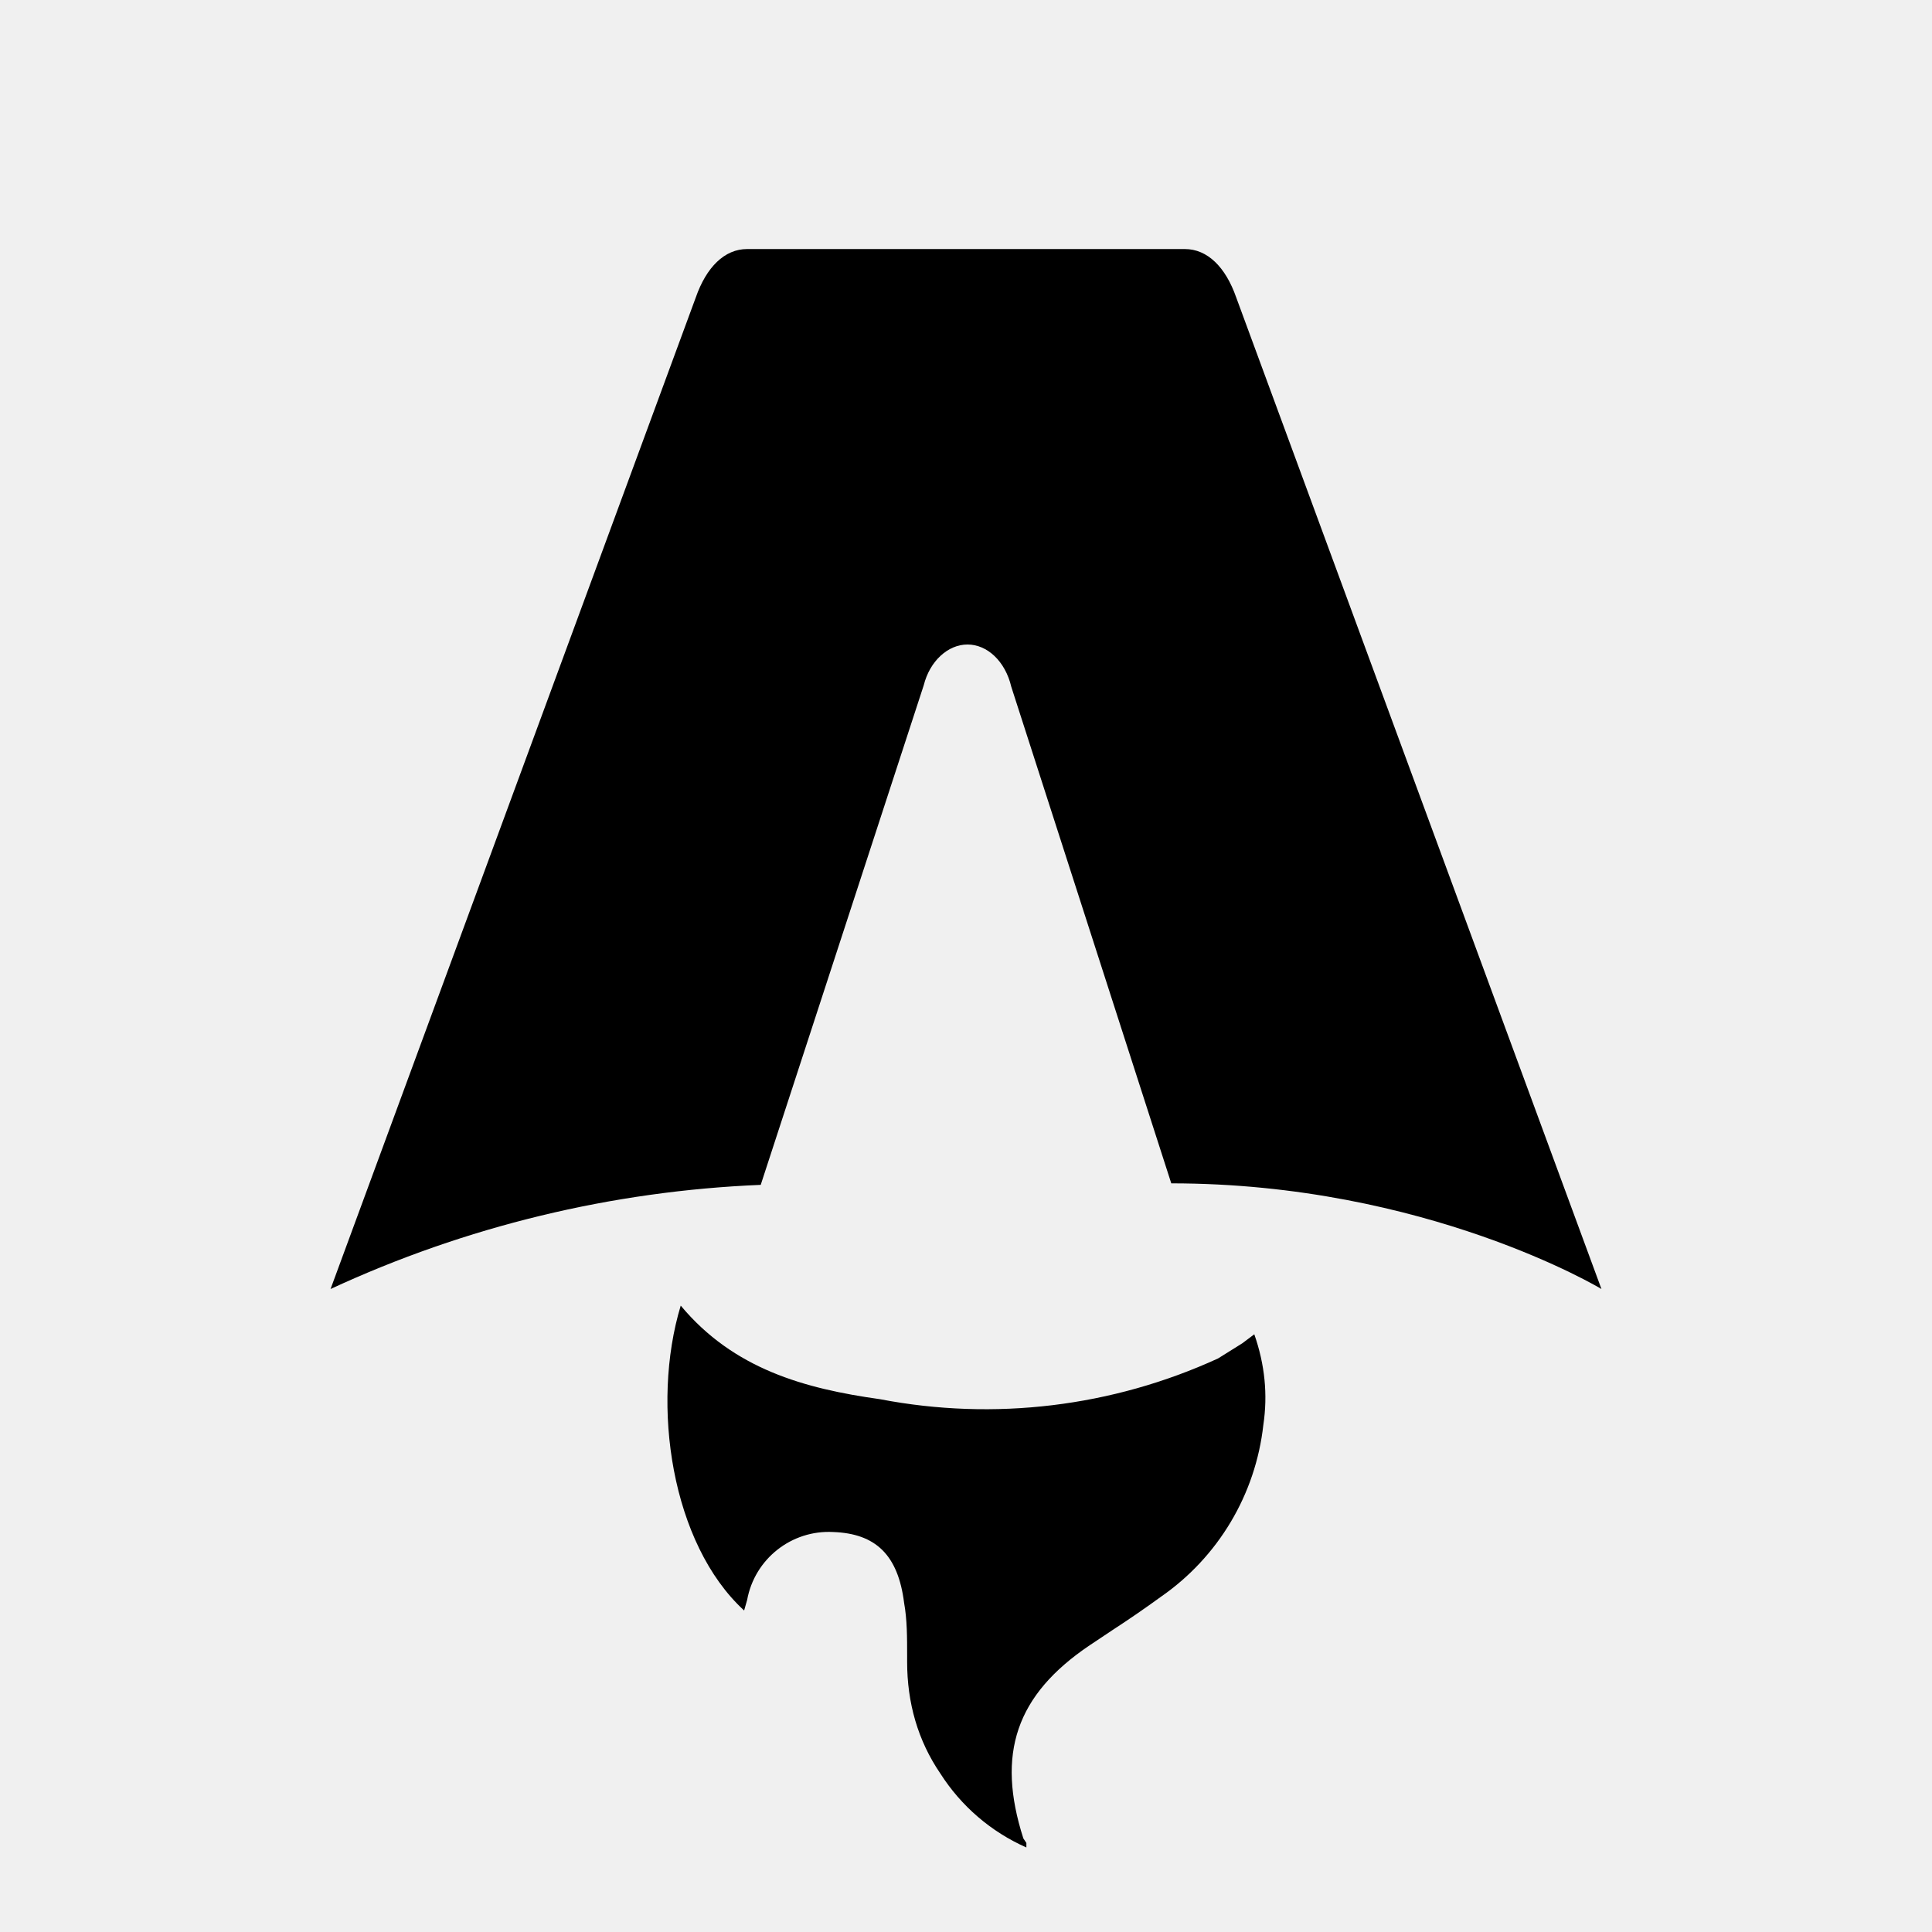
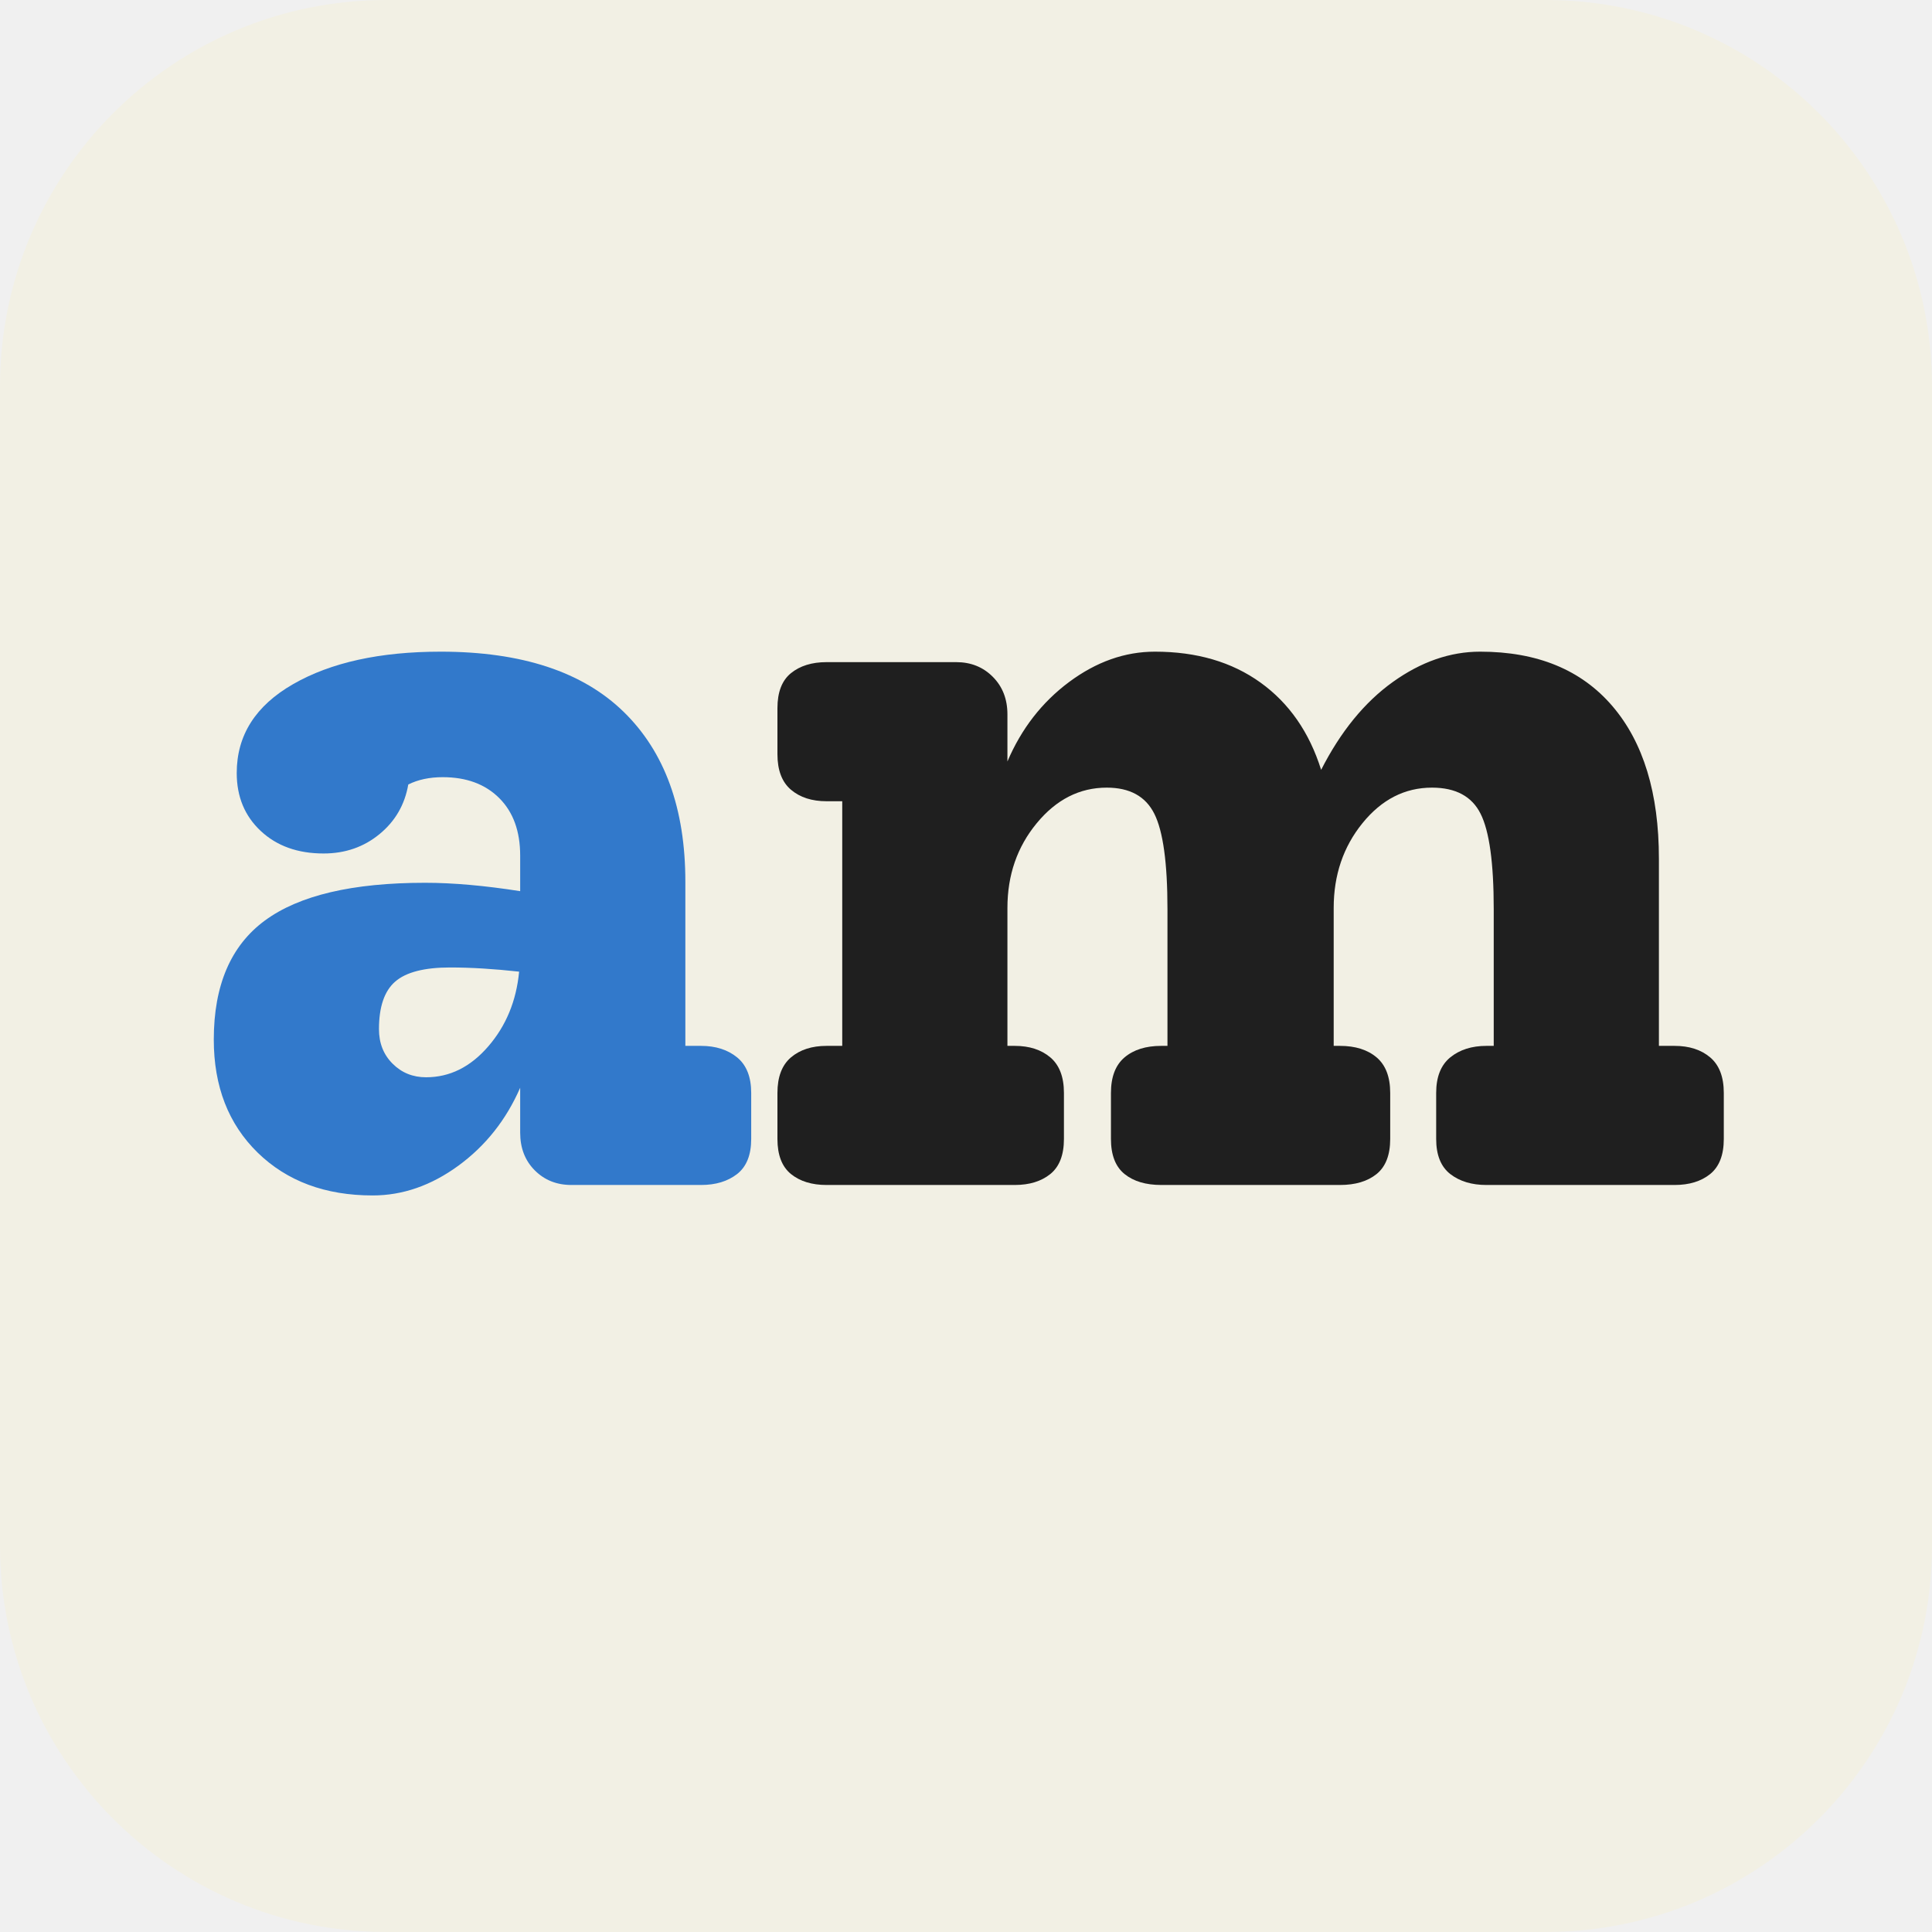
- <svg xmlns="http://www.w3.org/2000/svg" fill="none" viewBox="0 0 128 128">
-   <path d="M50.4 78.5a75.1 75.1 0 0 0-28.5 6.9l24.2-65.7c.7-2 1.9-3.2 3.4-3.2h29c1.5 0 2.7 1.2 3.4 3.2l24.2 65.7s-11.6-7-28.5-7L67 45.5c-.4-1.7-1.6-2.8-2.9-2.8-1.3 0-2.5 1.1-2.9 2.7L50.4 78.5Zm-1.1 28.2Zm-4.2-20.2c-2 6.6-.6 15.8 4.2 20.2a17.5 17.5 0 0 1 .2-.7 5.5 5.5 0 0 1 5.7-4.5c2.8.1 4.3 1.5 4.7 4.7.2 1.1.2 2.3.2 3.5v.4c0 2.7.7 5.2 2.2 7.4a13 13 0 0 0 5.7 4.9v-.3l-.2-.3c-1.8-5.6-.5-9.5 4.4-12.8l1.5-1a73 73 0 0 0 3.2-2.2 16 16 0 0 0 6.8-11.4c.3-2 .1-4-.6-6l-.8.6-1.6 1a37 37 0 0 1-22.4 2.7c-5-.7-9.7-2-13.2-6.2Z" />
-   <style>
-         path { fill: #000; }
-         @media (prefers-color-scheme: dark) {
-             path { fill: #FFF; }
-         }
-     </style>
+ <svg xmlns="http://www.w3.org/2000/svg" width="500" zoomAndPan="magnify" viewBox="0 0 375 375" height="500" preserveAspectRatio="xMidYMid meet" version="1.2">
+   <defs>
+     <clipPath id="5661025a0e">
+       <path d="M 75 0 L 300 0 C 341.422 0 375 33.578 375 75 L 375 300 C 375 341.422 341.422 375 300 375 L 75 375 C 33.578 375 0 341.422 0 300 L 0 75 C 0 33.578 33.578 0 75 0 Z M 75 0 " />
+     </clipPath>
+   </defs>
+   <g id="5c05007a31">
+     <g clip-rule="nonzero" clip-path="url(#5661025a0e)">
+       <rect x="0" width="375" y="0" height="375" style="fill:#f2f0e4;fill-opacity:1;stroke:none;" />
+     </g>
+     <g style="fill:#3279cb;fill-opacity:1;">
+       <g transform="translate(33.77728, 230.0042)">
+         <path style="stroke:none" d="M 102.297 -27 C 105.141 -27 107.473 -26.254 109.297 -24.766 C 111.117 -23.273 112.031 -20.973 112.031 -17.859 L 112.031 -8.938 C 112.031 -5.82 111.117 -3.551 109.297 -2.125 C 107.473 -0.707 105.141 0 102.297 0 L 77.125 0 C 74.281 0 71.91 -0.945 70.016 -2.844 C 68.129 -4.738 67.188 -7.176 67.188 -10.156 L 67.188 -18.875 C 64.477 -12.656 60.484 -7.613 55.203 -3.75 C 49.93 0.102 44.383 2.031 38.562 2.031 C 29.363 2.031 21.922 -0.738 16.234 -6.281 C 10.555 -11.832 7.719 -19.145 7.719 -28.219 C 7.719 -38.77 11.031 -46.477 17.656 -51.344 C 24.289 -56.219 34.645 -58.656 48.719 -58.656 C 54.125 -58.656 60.281 -58.113 67.188 -57.031 L 67.188 -63.938 C 67.188 -68.676 65.832 -72.395 63.125 -75.094 C 60.414 -77.801 56.758 -79.156 52.156 -79.156 C 49.594 -79.156 47.363 -78.68 45.469 -77.734 C 44.789 -73.805 42.926 -70.594 39.875 -68.094 C 36.832 -65.594 33.219 -64.344 29.031 -64.344 C 24.02 -64.344 19.957 -65.797 16.844 -68.703 C 13.727 -71.609 12.172 -75.363 12.172 -79.969 C 12.172 -87.281 15.82 -93.031 23.125 -97.219 C 30.438 -101.414 39.977 -103.516 51.75 -103.516 C 67.445 -103.516 79.285 -99.625 87.266 -91.844 C 95.254 -84.062 99.25 -73.066 99.25 -58.859 L 99.25 -27 Z M 48.922 -20.906 C 53.516 -20.906 57.535 -22.898 60.984 -26.891 C 64.441 -30.879 66.441 -35.719 66.984 -41.406 C 62.109 -41.945 57.641 -42.219 53.578 -42.219 C 48.578 -42.219 45.023 -41.301 42.922 -39.469 C 40.828 -37.645 39.781 -34.57 39.781 -30.25 C 39.781 -27.539 40.66 -25.305 42.422 -23.547 C 44.18 -21.785 46.348 -20.906 48.922 -20.906 Z M 48.922 -20.906 " />
+       </g>
+     </g>
+     <g style="fill:#1f1f1f;fill-opacity:1;">
+       <g transform="translate(142.1658, 230.0042)">
+         <path style="stroke:none" d="M 182.875 -27 C 185.719 -27 188.02 -26.254 189.781 -24.766 C 191.539 -23.273 192.422 -20.973 192.422 -17.859 L 192.422 -8.938 C 192.422 -5.82 191.539 -3.551 189.781 -2.125 C 188.02 -0.707 185.719 0 182.875 0 L 146.344 0 C 143.5 0 141.16 -0.707 139.328 -2.125 C 137.504 -3.551 136.594 -5.82 136.594 -8.938 L 136.594 -17.859 C 136.594 -20.973 137.504 -23.273 139.328 -24.766 C 141.16 -26.254 143.5 -27 146.344 -27 L 147.766 -27 L 147.766 -53.578 C 147.766 -62.516 146.914 -68.672 145.219 -72.047 C 143.531 -75.43 140.383 -77.125 135.781 -77.125 C 130.508 -77.125 126.008 -74.82 122.281 -70.219 C 118.562 -65.625 116.703 -60.145 116.703 -53.781 L 116.703 -27 L 117.922 -27 C 120.898 -27 123.27 -26.254 125.031 -24.766 C 126.789 -23.273 127.672 -20.973 127.672 -17.859 L 127.672 -8.938 C 127.672 -5.82 126.789 -3.551 125.031 -2.125 C 123.27 -0.707 120.898 0 117.922 0 L 83.219 0 C 80.238 0 77.867 -0.707 76.109 -2.125 C 74.348 -3.551 73.469 -5.82 73.469 -8.938 L 73.469 -17.859 C 73.469 -20.973 74.348 -23.273 76.109 -24.766 C 77.867 -26.254 80.238 -27 83.219 -27 L 84.438 -27 L 84.438 -53.578 C 84.438 -62.516 83.586 -68.672 81.891 -72.047 C 80.203 -75.43 77.125 -77.125 72.656 -77.125 C 67.383 -77.125 62.852 -74.82 59.062 -70.219 C 55.27 -65.625 53.375 -60.145 53.375 -53.781 L 53.375 -27 L 54.797 -27 C 57.641 -27 59.941 -26.254 61.703 -24.766 C 63.461 -23.273 64.344 -20.973 64.344 -17.859 L 64.344 -8.938 C 64.344 -5.82 63.461 -3.551 61.703 -2.125 C 59.941 -0.707 57.641 0 54.797 0 L 18.266 0 C 15.422 0 13.117 -0.707 11.359 -2.125 C 9.609 -3.551 8.734 -5.82 8.734 -8.938 L 8.734 -17.859 C 8.734 -20.973 9.609 -23.273 11.359 -24.766 C 13.117 -26.254 15.422 -27 18.266 -27 L 21.312 -27 L 21.312 -74.484 L 18.266 -74.484 C 15.422 -74.484 13.117 -75.227 11.359 -76.719 C 9.609 -78.207 8.734 -80.508 8.734 -83.625 L 8.734 -92.547 C 8.734 -95.66 9.609 -97.926 11.359 -99.344 C 13.117 -100.77 15.422 -101.484 18.266 -101.484 L 43.438 -101.484 C 46.281 -101.484 48.645 -100.535 50.531 -98.641 C 52.426 -96.742 53.375 -94.312 53.375 -91.344 L 53.375 -82.203 C 56.082 -88.555 60.07 -93.695 65.344 -97.625 C 70.625 -101.551 76.176 -103.516 82 -103.516 C 90.113 -103.516 96.945 -101.516 102.5 -97.516 C 108.051 -93.523 111.973 -87.879 114.266 -80.578 C 118.055 -88.016 122.691 -93.695 128.172 -97.625 C 133.648 -101.551 139.301 -103.516 145.125 -103.516 C 156.219 -103.516 164.773 -99.992 170.797 -92.953 C 176.816 -85.922 179.828 -76.047 179.828 -63.328 L 179.828 -27 Z M 182.875 -27 " />
+       </g>
+     </g>
+   </g>
</svg>
